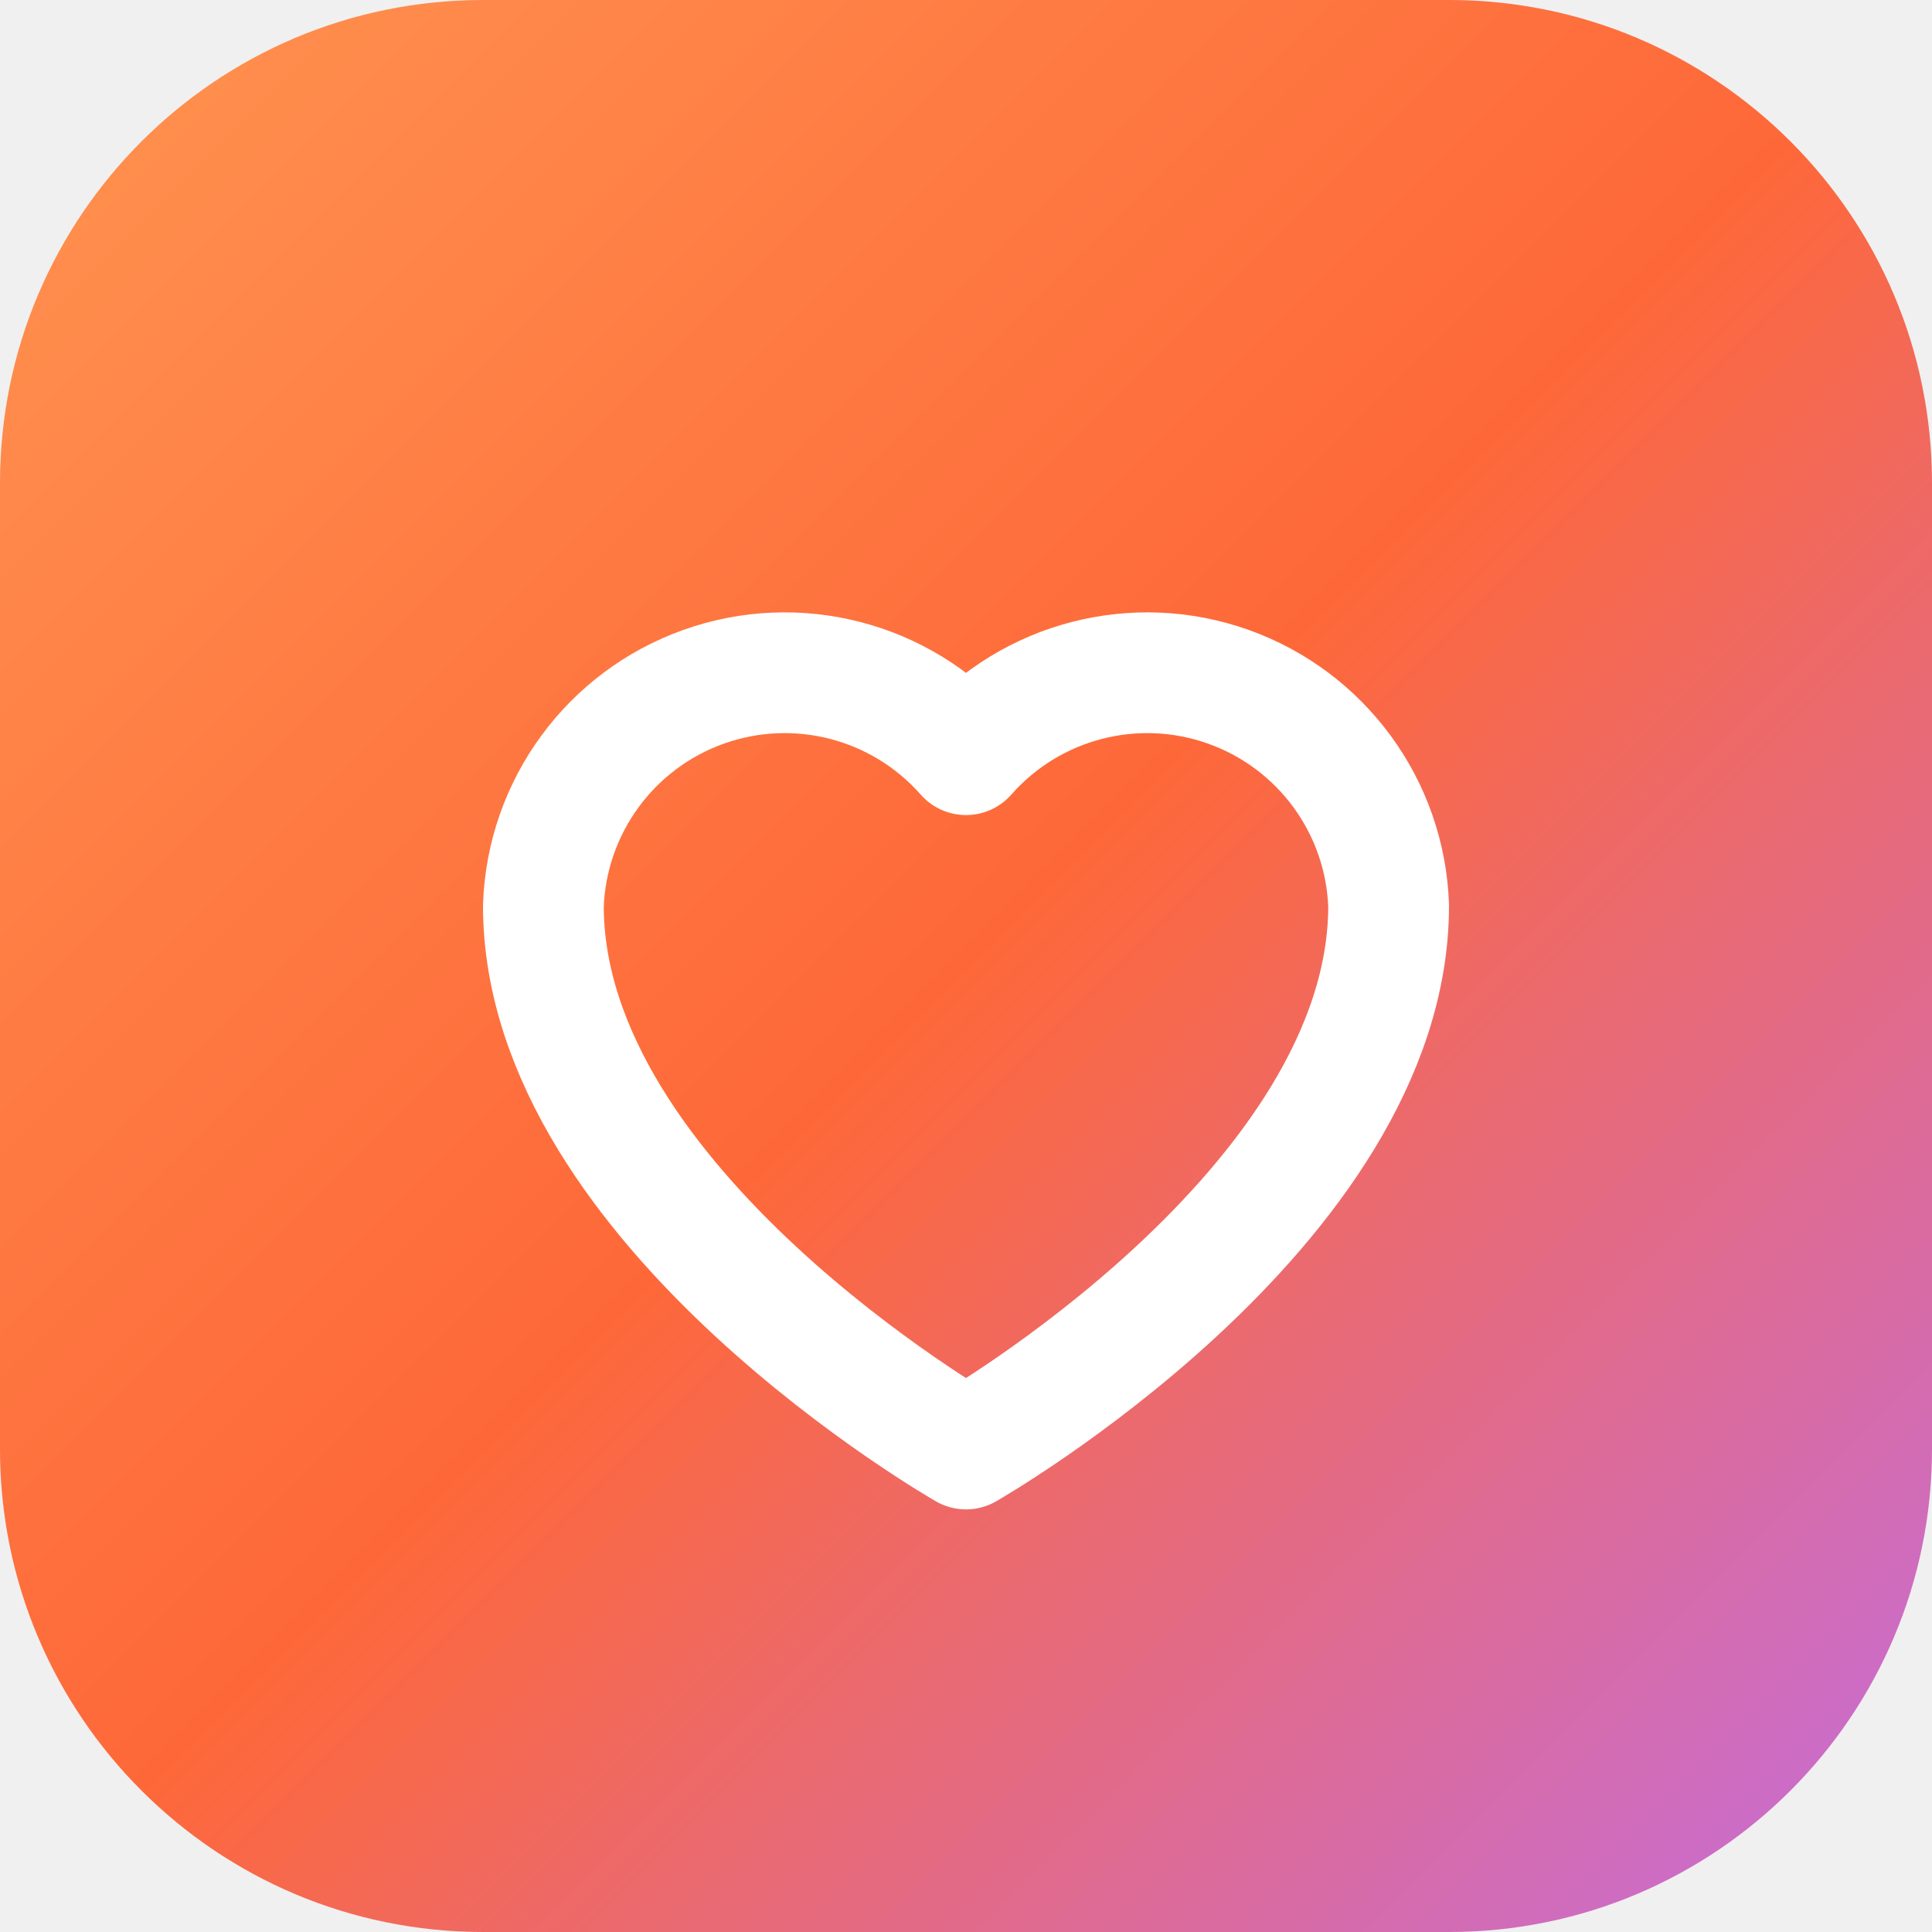
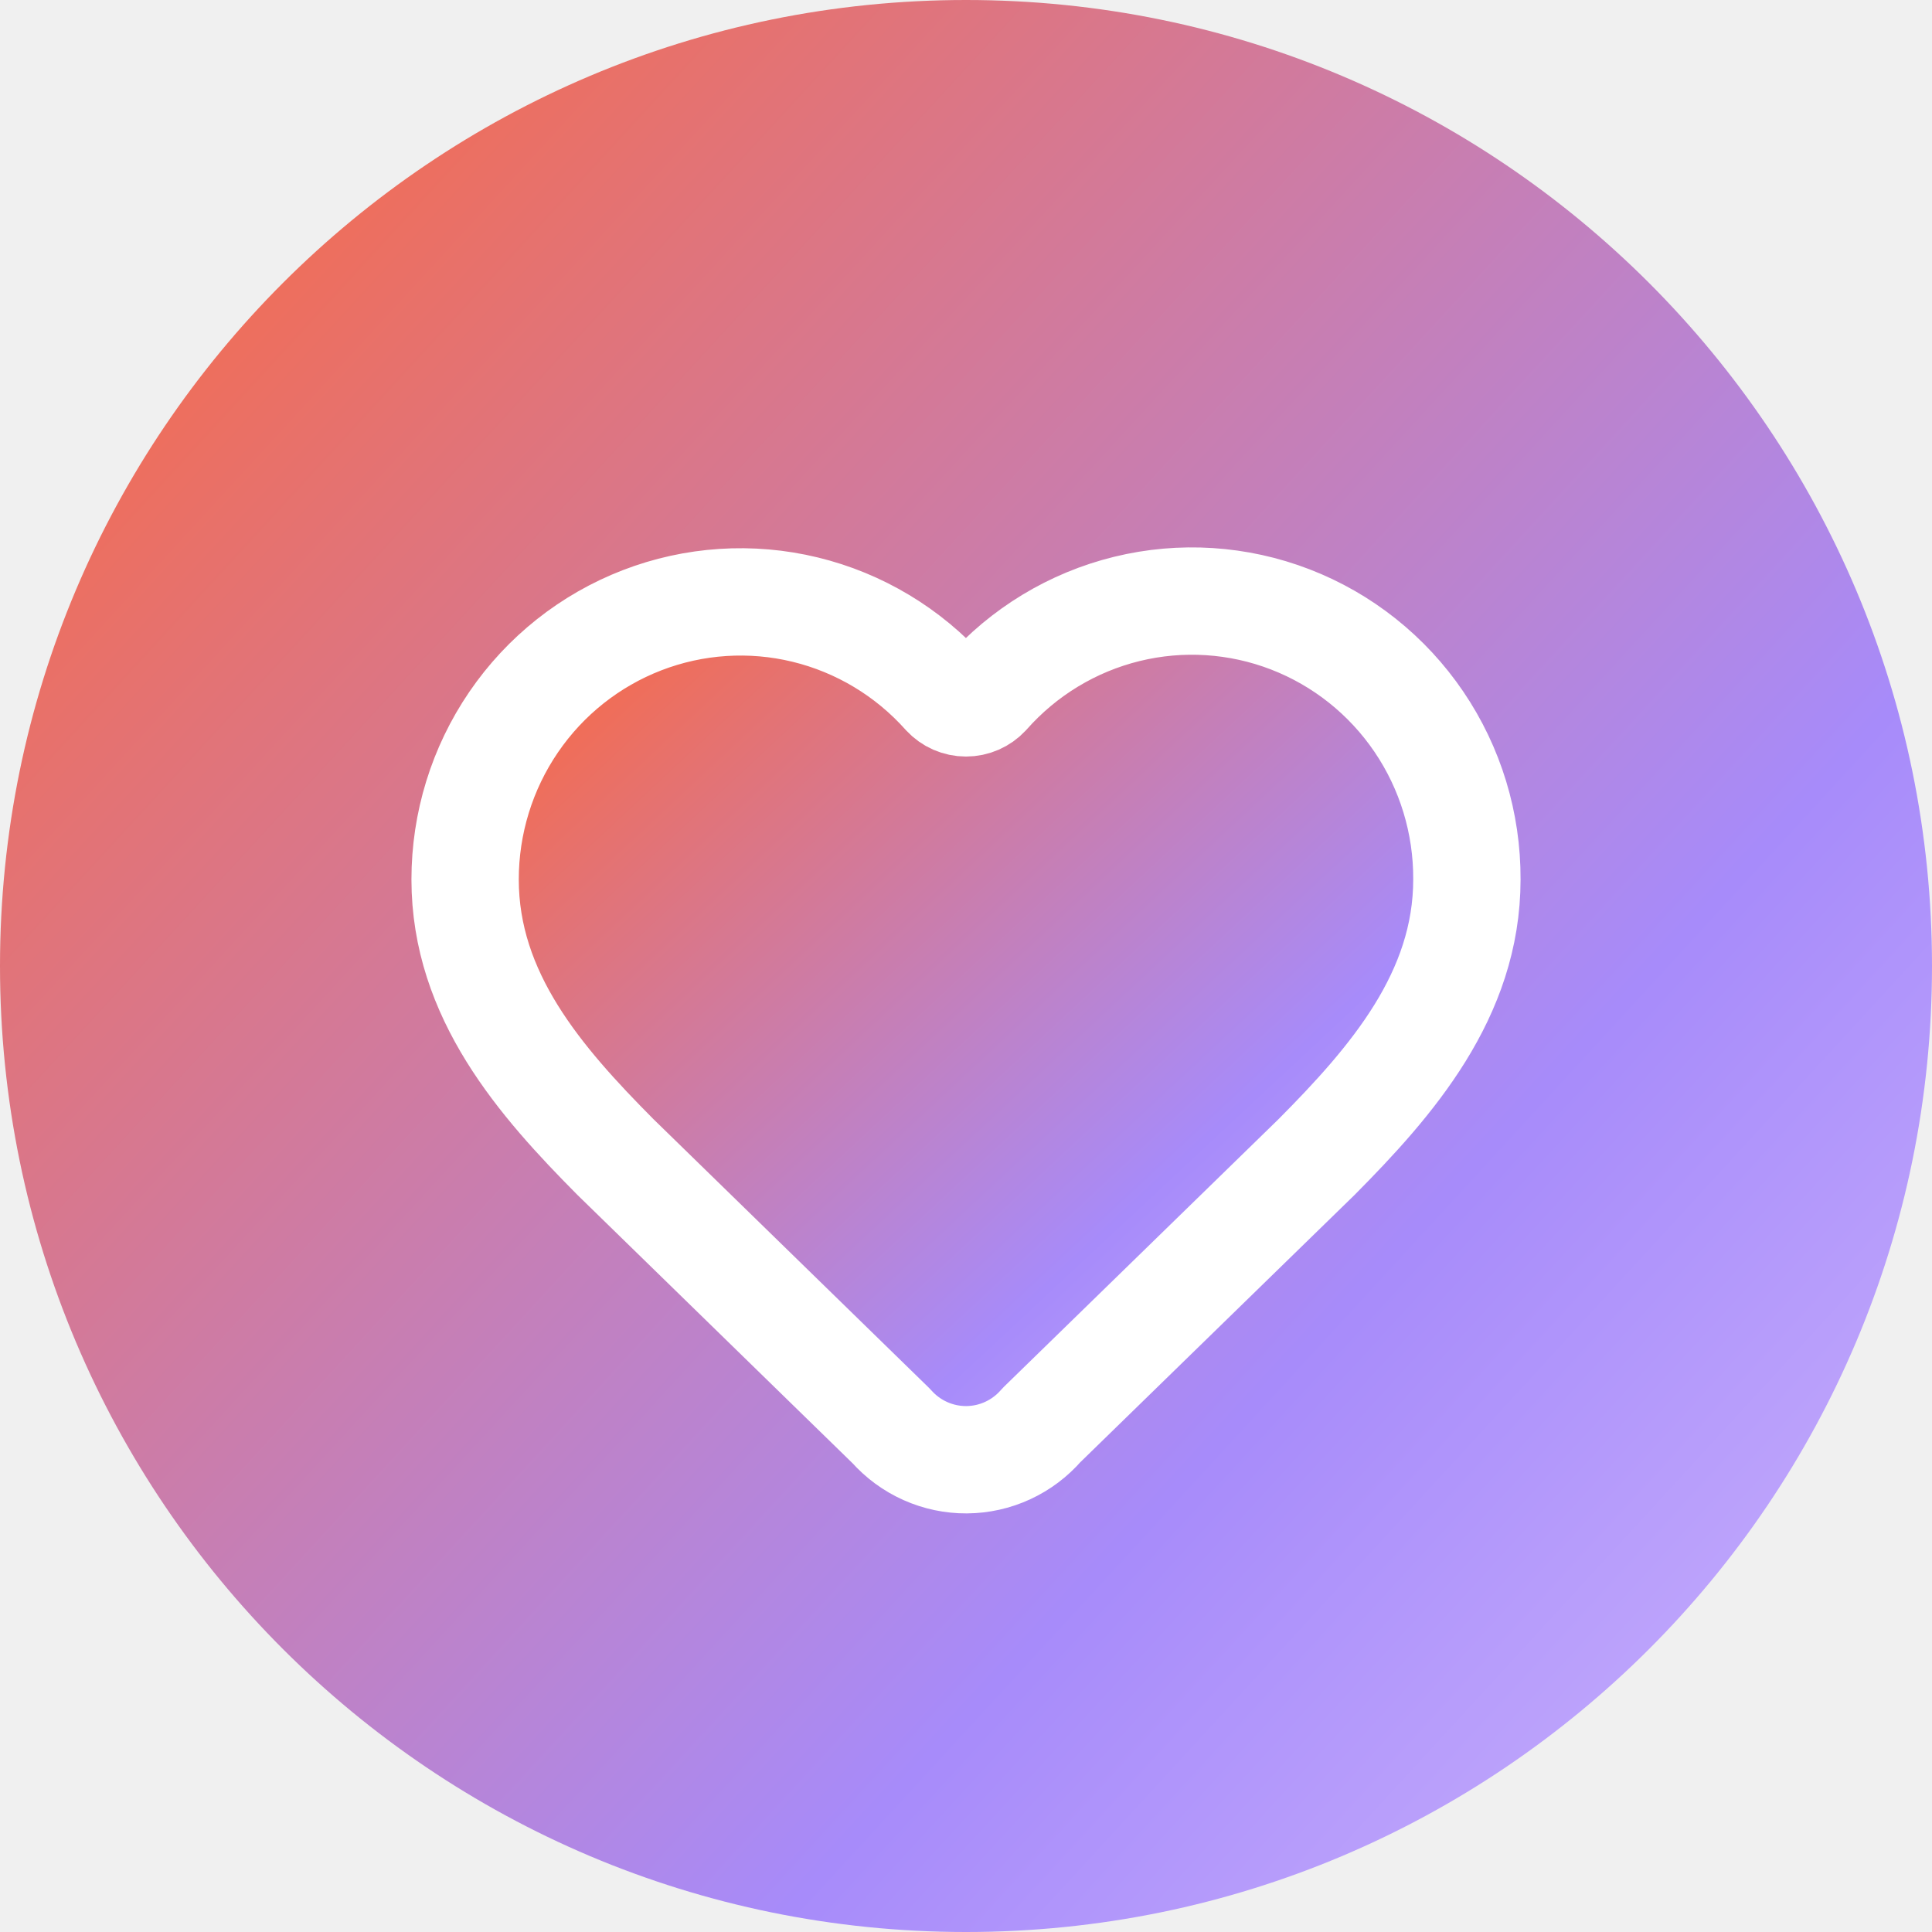
- <svg xmlns="http://www.w3.org/2000/svg" viewBox="0 0 32 32">
+ <svg xmlns="http://www.w3.org/2000/svg" width="270" height="270" viewBox="0 0 270 270" fill="none">
+   <circle cx="135" cy="135" r="135" fill="url(#paint0_linear_3374_2168)" />
+   <path d="M65 122.901C65 115.054 67.363 107.39 71.777 100.924C76.191 94.458 82.448 89.492 89.721 86.684C96.995 83.875 104.943 83.355 112.516 85.193C120.089 87.031 126.93 91.14 132.137 96.977C132.503 97.372 132.947 97.687 133.439 97.903C133.932 98.118 134.463 98.229 135 98.229C135.537 98.229 136.068 98.118 136.56 97.903C137.053 97.687 137.496 97.372 137.863 96.977C143.053 91.102 149.896 86.959 157.481 85.098C165.066 83.238 173.034 83.75 180.324 86.564C187.613 89.379 193.879 94.364 198.287 100.855C202.695 107.347 205.037 115.036 205 122.901C205 139.051 194.5 151.11 184 161.689L145.556 199.157C144.251 200.667 142.643 201.879 140.838 202.714C139.033 203.549 137.072 203.987 135.086 204C133.1 204.012 131.133 203.599 129.318 202.787C127.502 201.976 125.879 200.784 124.556 199.291L86 161.689C75.5 151.11 65 139.121 65 122.901Z" fill="url(#paint1_linear_3374_2168)" stroke="white" stroke-width="15" stroke-linecap="round" stroke-linejoin="round" />
  <defs>
-     <linearGradient id="bg" x1="0%" y1="0%" x2="100%" y2="100%">
-       <stop offset="0%" stop-color="#ff9450" />
-       <stop offset="50%" stop-color="#fe6839" />
-       <stop offset="100%" stop-color="#c36ddf" />
+     <linearGradient id="paint0_linear_3374_2168" x1="8.33844e-07" y1="12" x2="337" y2="321.5" gradientUnits="userSpaceOnUse">
+       <stop stop-color="#FE6839" />
+       <stop offset="0.554" stop-color="#A78BFA" />
+       <stop offset="1" stop-color="#E9D5FF" />
+     </linearGradient>
+     <linearGradient id="paint1_linear_3374_2168" x1="65" y1="89.333" x2="214.963" y2="250.014" gradientUnits="userSpaceOnUse">
+       <stop stop-color="#FE6839" />
+       <stop offset="0.554" stop-color="#A78BFA" />
+       <stop offset="1" stop-color="#E9D5FF" />
    </linearGradient>
  </defs>
-   <rect width="32" height="32" rx="8" fill="url(#bg)" />
-   <path d="M16 24s-7-4-7-9a4 4 0 0 1 7-2.5 4 4 0 0 1 7 2.5c0 5-7 9-7 9z" fill="none" stroke="white" stroke-width="2" stroke-linecap="round" stroke-linejoin="round" />
</svg>
